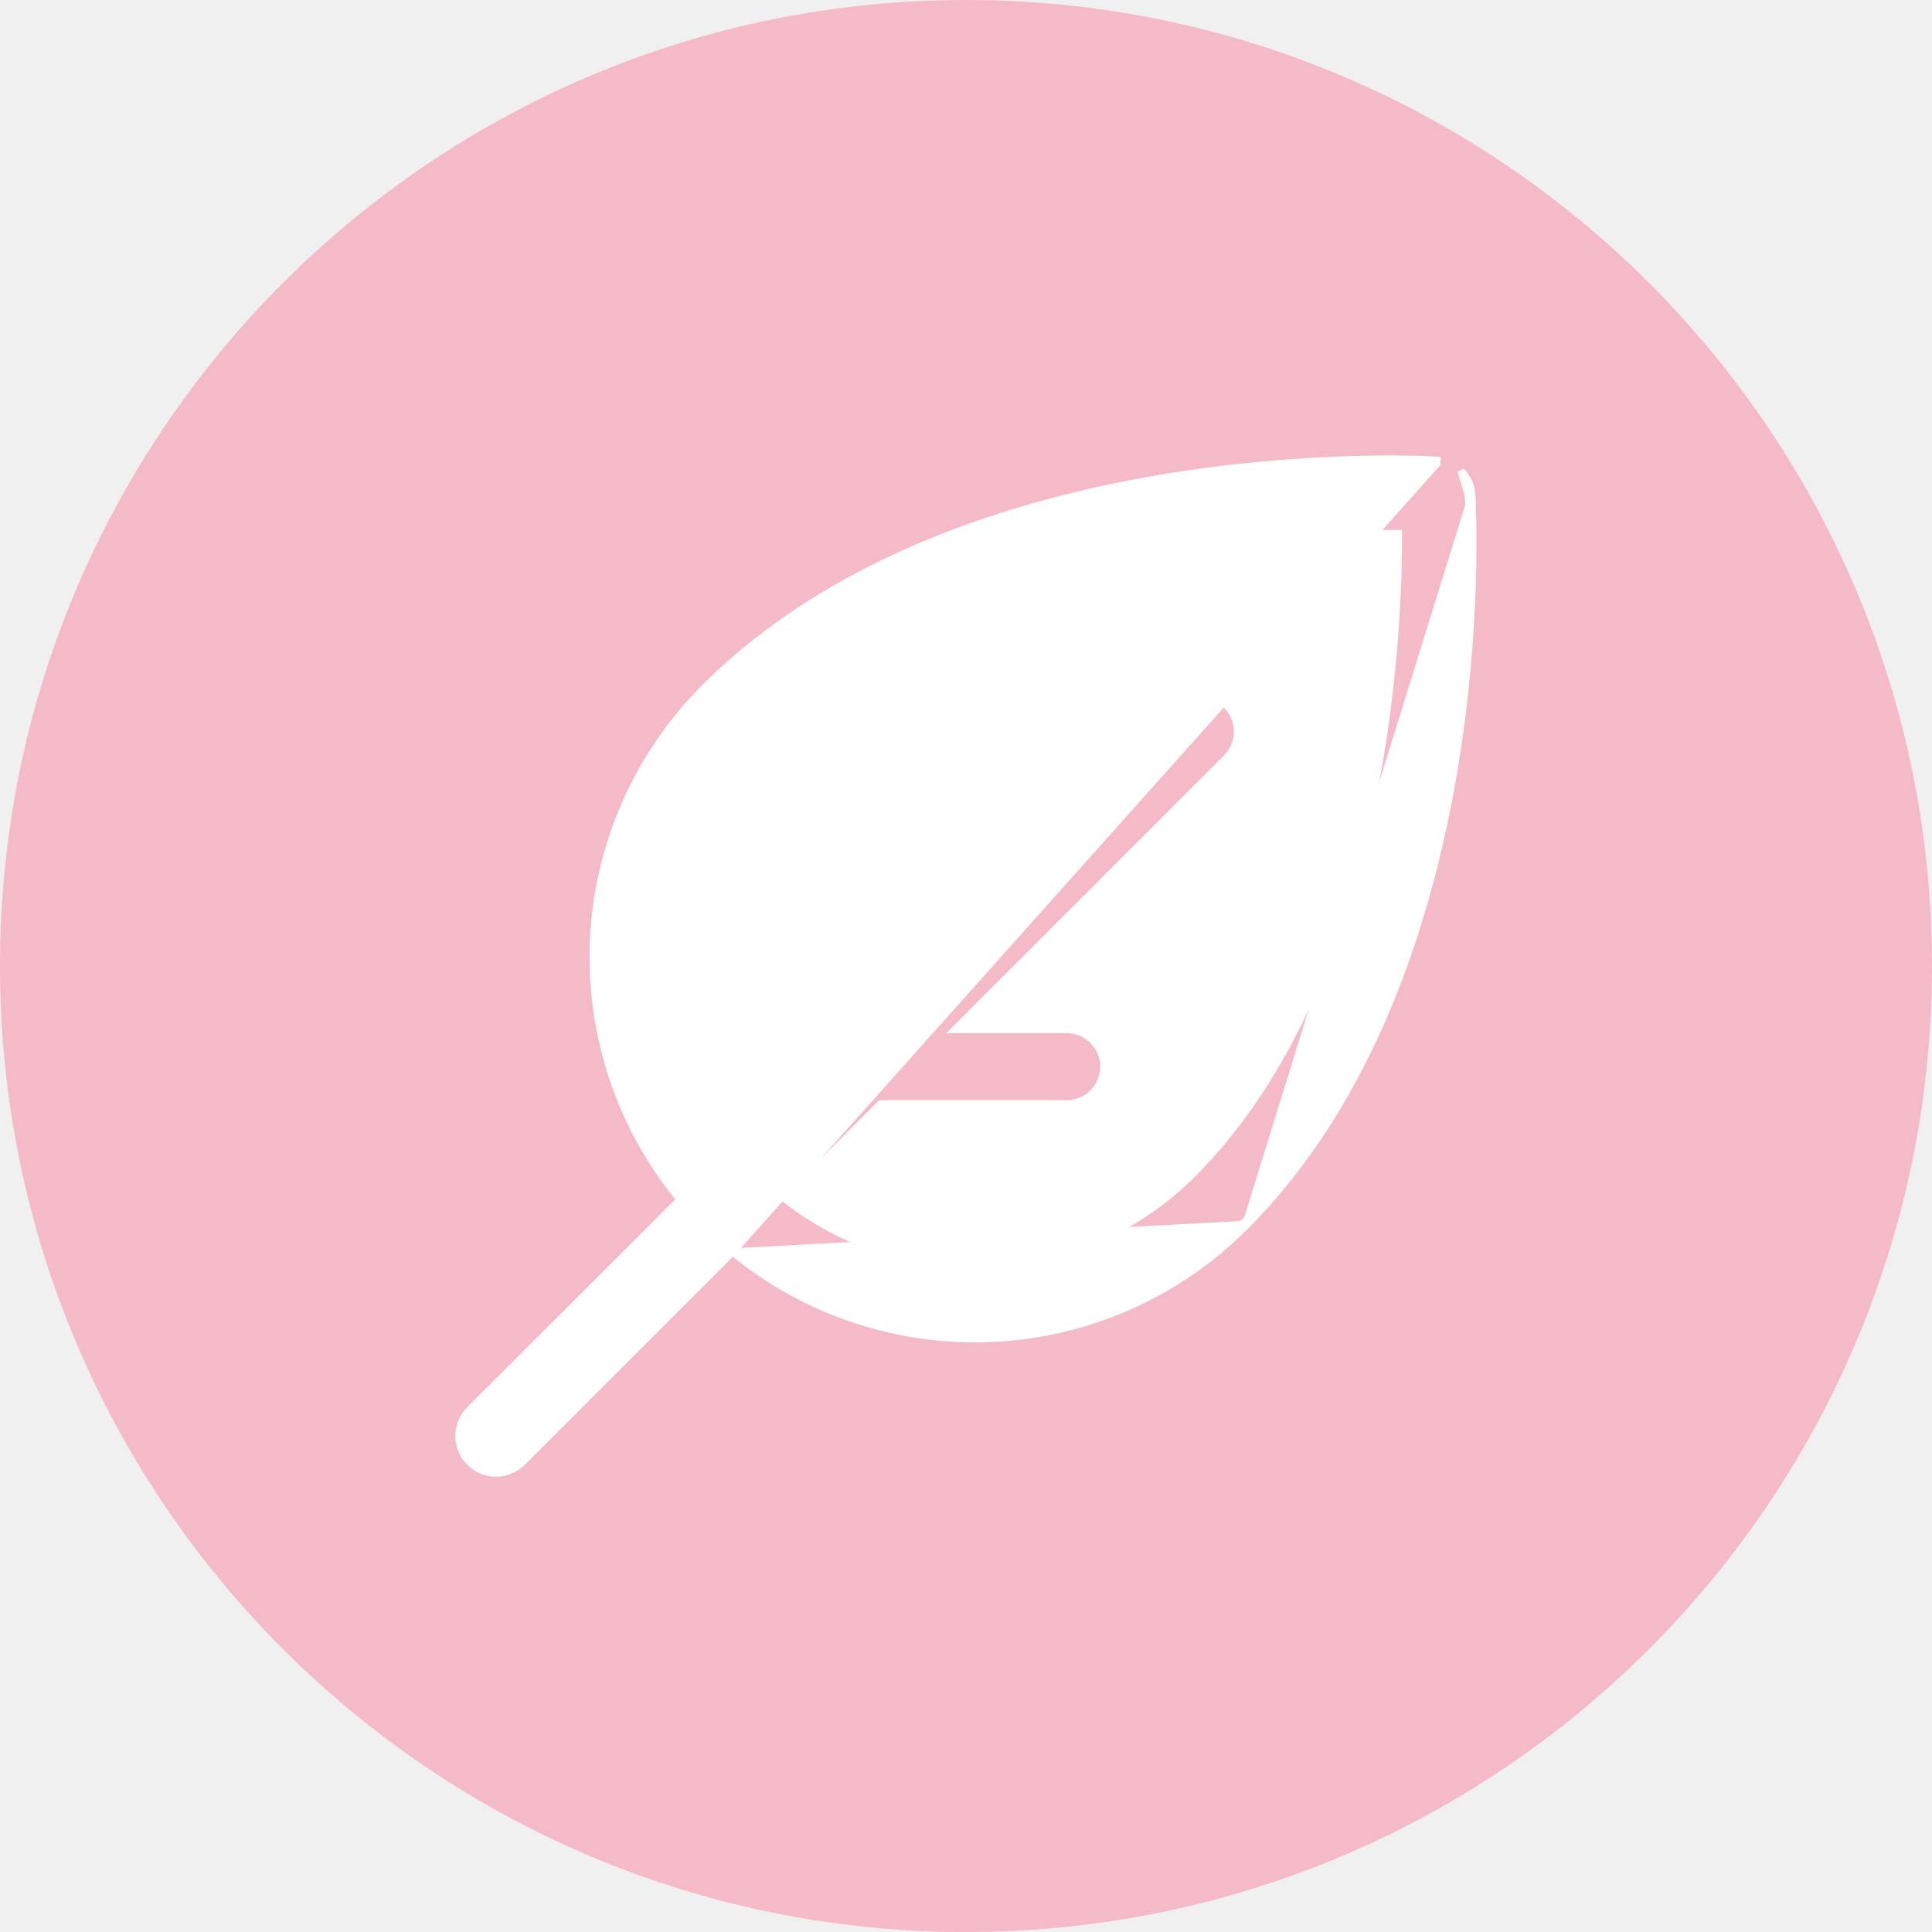
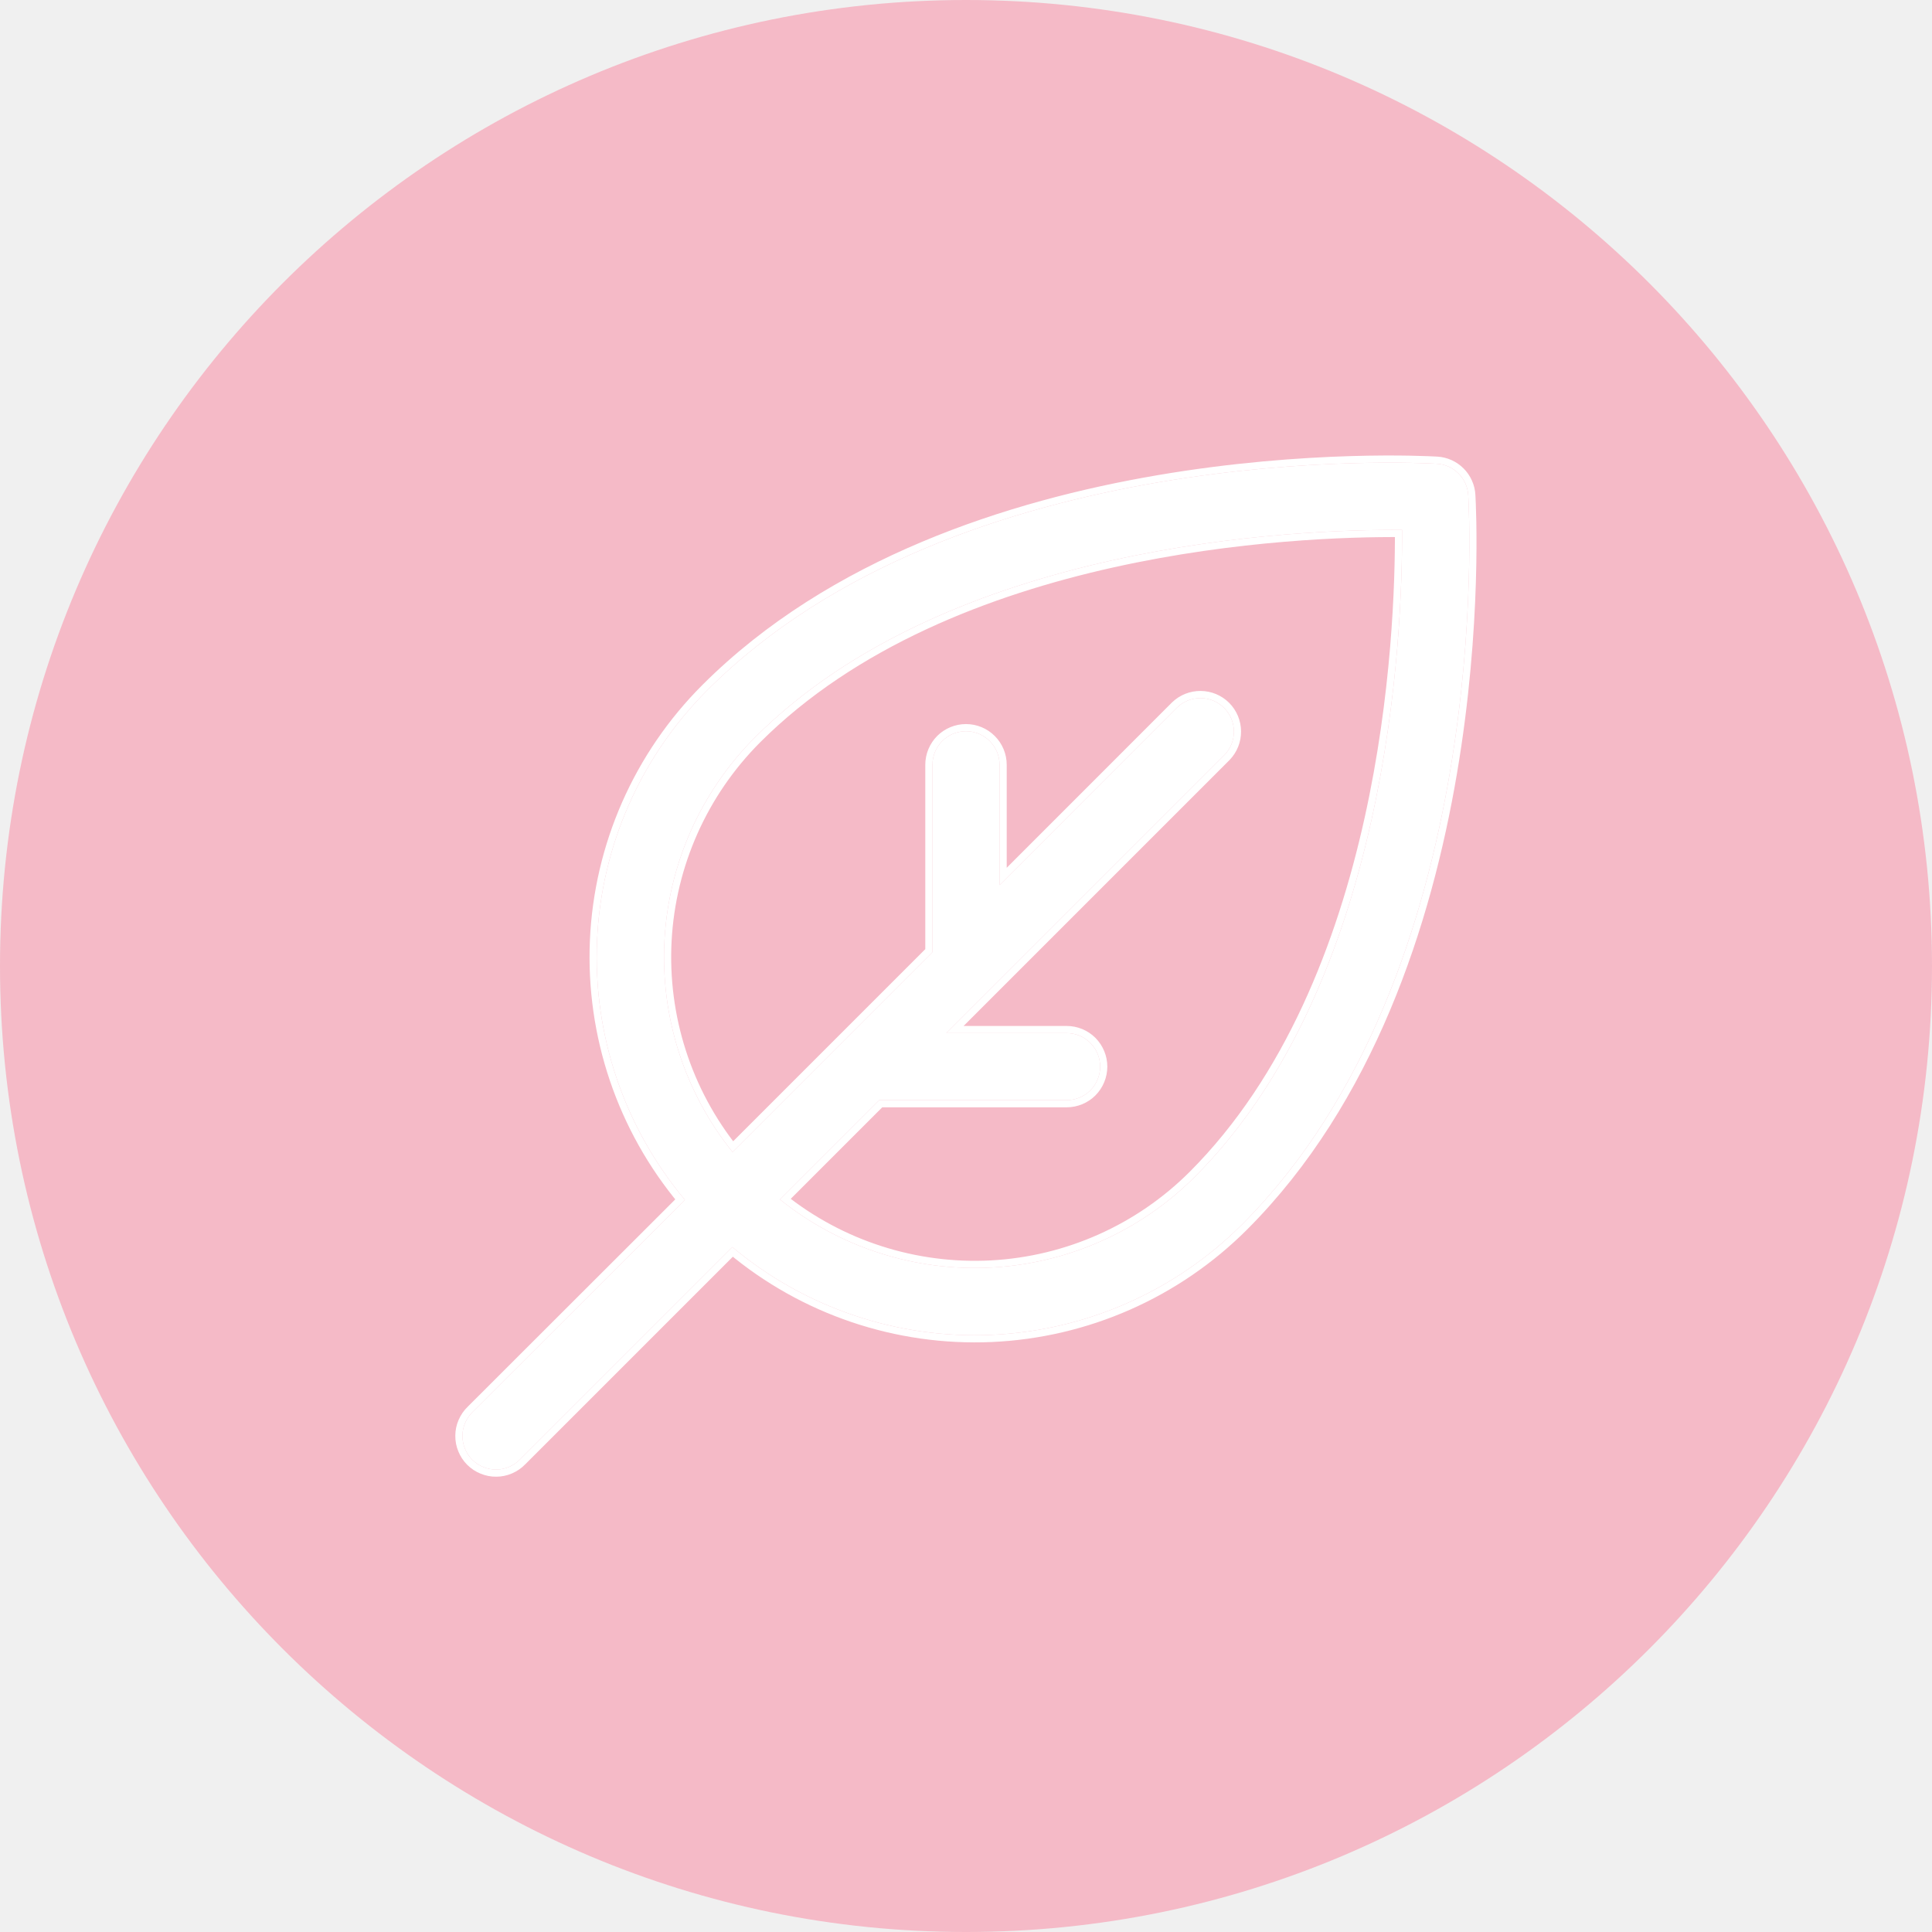
<svg xmlns="http://www.w3.org/2000/svg" width="27" height="27" viewBox="0 0 27 27" fill="none">
  <circle cx="13.5" cy="13.5" r="13.5" fill="#F5BAC7" />
-   <path d="M20.569 6.918C20.562 6.791 20.508 6.672 20.418 6.582L20.519 6.921M20.569 6.918L20.519 6.921M20.569 6.918C20.569 6.918 20.569 6.918 20.569 6.918L20.519 6.921M20.569 6.918C20.577 7.056 20.665 8.73 20.311 10.81C19.956 12.889 19.16 15.381 17.393 17.148M20.519 6.921C20.535 7.192 20.87 13.601 17.357 17.113M17.393 17.148C17.393 17.148 17.393 17.148 17.393 17.148L17.357 17.113M17.393 17.148C16.451 18.09 15.19 18.646 13.859 18.705C12.544 18.763 11.254 18.332 10.238 17.496M17.393 17.148L17.357 17.113M17.357 17.113L10.238 17.496M10.238 17.496L10.27 17.464L10.235 17.428L10.203 17.467C10.214 17.476 10.226 17.486 10.238 17.496ZM10.238 17.496L7.305 20.429L7.269 20.394L7.304 20.429L7.304 20.429C7.257 20.479 7.2 20.518 7.136 20.545C7.073 20.572 7.005 20.587 6.936 20.587C6.867 20.588 6.799 20.575 6.735 20.549C6.671 20.523 6.614 20.484 6.565 20.435C6.516 20.387 6.478 20.329 6.452 20.265C6.425 20.201 6.412 20.133 6.413 20.064C6.414 19.995 6.428 19.927 6.455 19.864C6.482 19.8 6.522 19.743 6.571 19.696C6.571 19.695 6.571 19.695 6.571 19.695L9.504 16.765C8.667 15.748 8.236 14.458 8.294 13.142C8.353 11.81 8.909 10.549 9.852 9.607C11.619 7.841 14.111 7.044 16.19 6.689C18.27 6.335 19.944 6.423 20.082 6.431C20.082 6.431 20.082 6.431 20.082 6.431L20.079 6.481L10.238 17.496ZM13.346 14.388L13.867 13.867L17.148 10.586L17.148 10.585C17.243 10.487 17.295 10.356 17.294 10.22C17.293 10.084 17.238 9.954 17.142 9.858C17.046 9.762 16.916 9.707 16.78 9.706C16.644 9.705 16.513 9.757 16.415 9.852L16.414 9.852L14.019 12.248V10.688C14.019 10.55 13.964 10.418 13.867 10.321C13.769 10.224 13.637 10.169 13.5 10.169C13.362 10.169 13.23 10.224 13.133 10.321C13.036 10.418 12.981 10.55 12.981 10.688V13.285L11.727 14.54L10.242 16.025C9.602 15.207 9.28 14.184 9.336 13.146C9.393 12.089 9.838 11.09 10.585 10.341C11.935 8.991 13.817 8.266 15.55 7.881C17.244 7.504 18.79 7.452 19.544 7.456C19.546 8.207 19.494 9.753 19.118 11.448C18.733 13.182 18.009 15.065 16.659 16.415C15.91 17.162 14.911 17.607 13.854 17.664C12.816 17.72 11.793 17.398 10.975 16.758L12.308 15.425H14.906C15.044 15.425 15.176 15.37 15.273 15.273C15.37 15.176 15.425 15.044 15.425 14.906C15.425 14.769 15.37 14.637 15.273 14.54C15.176 14.442 15.044 14.388 14.906 14.388H13.346Z" fill="white" stroke="white" stroke-width="0.1" />
+   <mask id="path-2-outside-1_1100_73314" maskUnits="userSpaceOnUse" x="5.463" y="5.465" width="16" height="16" fill="black">
+     <rect fill="white" x="5.463" y="5.465" width="16" height="16" />
+     <path d="M20.519 6.921C20.513 6.807 20.464 6.698 20.383 6.617C20.302 6.536 20.194 6.487 20.079 6.481C19.808 6.465 13.399 6.13 9.887 9.643C8.953 10.576 8.402 11.825 8.344 13.144C8.286 14.463 8.724 15.756 9.572 16.768L6.606 19.731C6.561 19.774 6.526 19.826 6.501 19.883C6.476 19.941 6.463 20.002 6.463 20.064C6.462 20.127 6.474 20.188 6.498 20.246C6.521 20.303 6.556 20.356 6.6 20.4C6.644 20.444 6.697 20.479 6.754 20.502C6.812 20.526 6.873 20.538 6.936 20.537C6.998 20.537 7.059 20.524 7.117 20.499C7.174 20.474 7.226 20.439 7.269 20.394L10.235 17.428C11.246 18.276 12.539 18.713 13.857 18.655C15.176 18.596 16.424 18.046 17.357 17.113C20.87 13.601 20.535 7.192 20.519 6.921ZM16.694 16.45C15.936 17.206 14.926 17.656 13.857 17.714C12.788 17.771 11.735 17.433 10.9 16.763L12.288 15.375H14.906C15.03 15.375 15.15 15.326 15.238 15.238C15.325 15.15 15.375 15.031 15.375 14.906C15.375 14.782 15.325 14.663 15.238 14.575C15.15 14.487 15.03 14.438 14.906 14.438H13.225L13.831 13.832L17.113 10.55C17.198 10.462 17.245 10.344 17.244 10.221C17.243 10.098 17.194 9.98 17.107 9.893C17.02 9.806 16.902 9.757 16.779 9.756C16.657 9.755 16.538 9.802 16.45 9.887L13.969 12.369V10.688C13.969 10.563 13.919 10.444 13.831 10.356C13.743 10.268 13.624 10.219 13.5 10.219C13.376 10.219 13.256 10.268 13.168 10.356C13.081 10.444 13.031 10.563 13.031 10.688V13.306L11.762 14.575L10.237 16.1C9.567 15.265 9.229 14.212 9.286 13.143C9.344 12.074 9.794 11.064 10.55 10.306C13.268 7.587 18.122 7.394 19.594 7.406C19.602 8.873 19.413 13.732 16.694 16.45Z" />
+   </mask>
+   <path d="M20.519 6.921C20.513 6.807 20.464 6.698 20.383 6.617C20.302 6.536 20.194 6.487 20.079 6.481C19.808 6.465 13.399 6.13 9.887 9.643C8.953 10.576 8.402 11.825 8.344 13.144C8.286 14.463 8.724 15.756 9.572 16.768L6.606 19.731C6.561 19.774 6.526 19.826 6.501 19.883C6.476 19.941 6.463 20.002 6.463 20.064C6.462 20.127 6.474 20.188 6.498 20.246C6.521 20.303 6.556 20.356 6.6 20.4C6.644 20.444 6.697 20.479 6.754 20.502C6.812 20.526 6.873 20.538 6.936 20.537C6.998 20.537 7.059 20.524 7.117 20.499C7.174 20.474 7.226 20.439 7.269 20.394L10.235 17.428C11.246 18.276 12.539 18.713 13.857 18.655C15.176 18.596 16.424 18.046 17.357 17.113C20.87 13.601 20.535 7.192 20.519 6.921ZM16.694 16.45C15.936 17.206 14.926 17.656 13.857 17.714C12.788 17.771 11.735 17.433 10.9 16.763L12.288 15.375H14.906C15.03 15.375 15.15 15.326 15.238 15.238C15.325 15.15 15.375 15.031 15.375 14.906C15.375 14.782 15.325 14.663 15.238 14.575C15.15 14.487 15.03 14.438 14.906 14.438H13.225L13.831 13.832L17.113 10.55C17.198 10.462 17.245 10.344 17.244 10.221C17.243 10.098 17.194 9.98 17.107 9.893C17.02 9.806 16.902 9.757 16.779 9.756C16.657 9.755 16.538 9.802 16.45 9.887L13.969 12.369V10.688C13.969 10.563 13.919 10.444 13.831 10.356C13.743 10.268 13.624 10.219 13.5 10.219C13.376 10.219 13.256 10.268 13.168 10.356C13.081 10.444 13.031 10.563 13.031 10.688V13.306L11.762 14.575L10.237 16.1C9.567 15.265 9.229 14.212 9.286 13.143C9.344 12.074 9.794 11.064 10.55 10.306C13.268 7.587 18.122 7.394 19.594 7.406C19.602 8.873 19.413 13.732 16.694 16.45Z" fill="white" />
+   <path d="M20.519 6.921C20.513 6.807 20.464 6.698 20.383 6.617C20.302 6.536 20.194 6.487 20.079 6.481C19.808 6.465 13.399 6.13 9.887 9.643C8.953 10.576 8.402 11.825 8.344 13.144C8.286 14.463 8.724 15.756 9.572 16.768L6.606 19.731C6.561 19.774 6.526 19.826 6.501 19.883C6.476 19.941 6.463 20.002 6.463 20.064C6.462 20.127 6.474 20.188 6.498 20.246C6.521 20.303 6.556 20.356 6.6 20.4C6.644 20.444 6.697 20.479 6.754 20.502C6.812 20.526 6.873 20.538 6.936 20.537C6.998 20.537 7.059 20.524 7.117 20.499C7.174 20.474 7.226 20.439 7.269 20.394L10.235 17.428C11.246 18.276 12.539 18.713 13.857 18.655C15.176 18.596 16.424 18.046 17.357 17.113C20.87 13.601 20.535 7.192 20.519 6.921ZM16.694 16.45C15.936 17.206 14.926 17.656 13.857 17.714C12.788 17.771 11.735 17.433 10.9 16.763L12.288 15.375H14.906C15.03 15.375 15.15 15.326 15.238 15.238C15.325 15.15 15.375 15.031 15.375 14.906C15.375 14.782 15.325 14.663 15.238 14.575C15.15 14.487 15.03 14.438 14.906 14.438H13.225L13.831 13.832L17.113 10.55C17.198 10.462 17.245 10.344 17.244 10.221C17.243 10.098 17.194 9.98 17.107 9.893C17.02 9.806 16.902 9.757 16.779 9.756C16.657 9.755 16.538 9.802 16.45 9.887L13.969 12.369V10.688C13.969 10.563 13.919 10.444 13.831 10.356C13.743 10.268 13.624 10.219 13.5 10.219C13.376 10.219 13.256 10.268 13.168 10.356C13.081 10.444 13.031 10.563 13.031 10.688V13.306L11.762 14.575L10.237 16.1C9.567 15.265 9.229 14.212 9.286 13.143C9.344 12.074 9.794 11.064 10.55 10.306C13.268 7.587 18.122 7.394 19.594 7.406C19.602 8.873 19.413 13.732 16.694 16.45Z" stroke="white" stroke-width="0.2" mask="url(#path-2-outside-1_1100_73314)" />
</svg>
